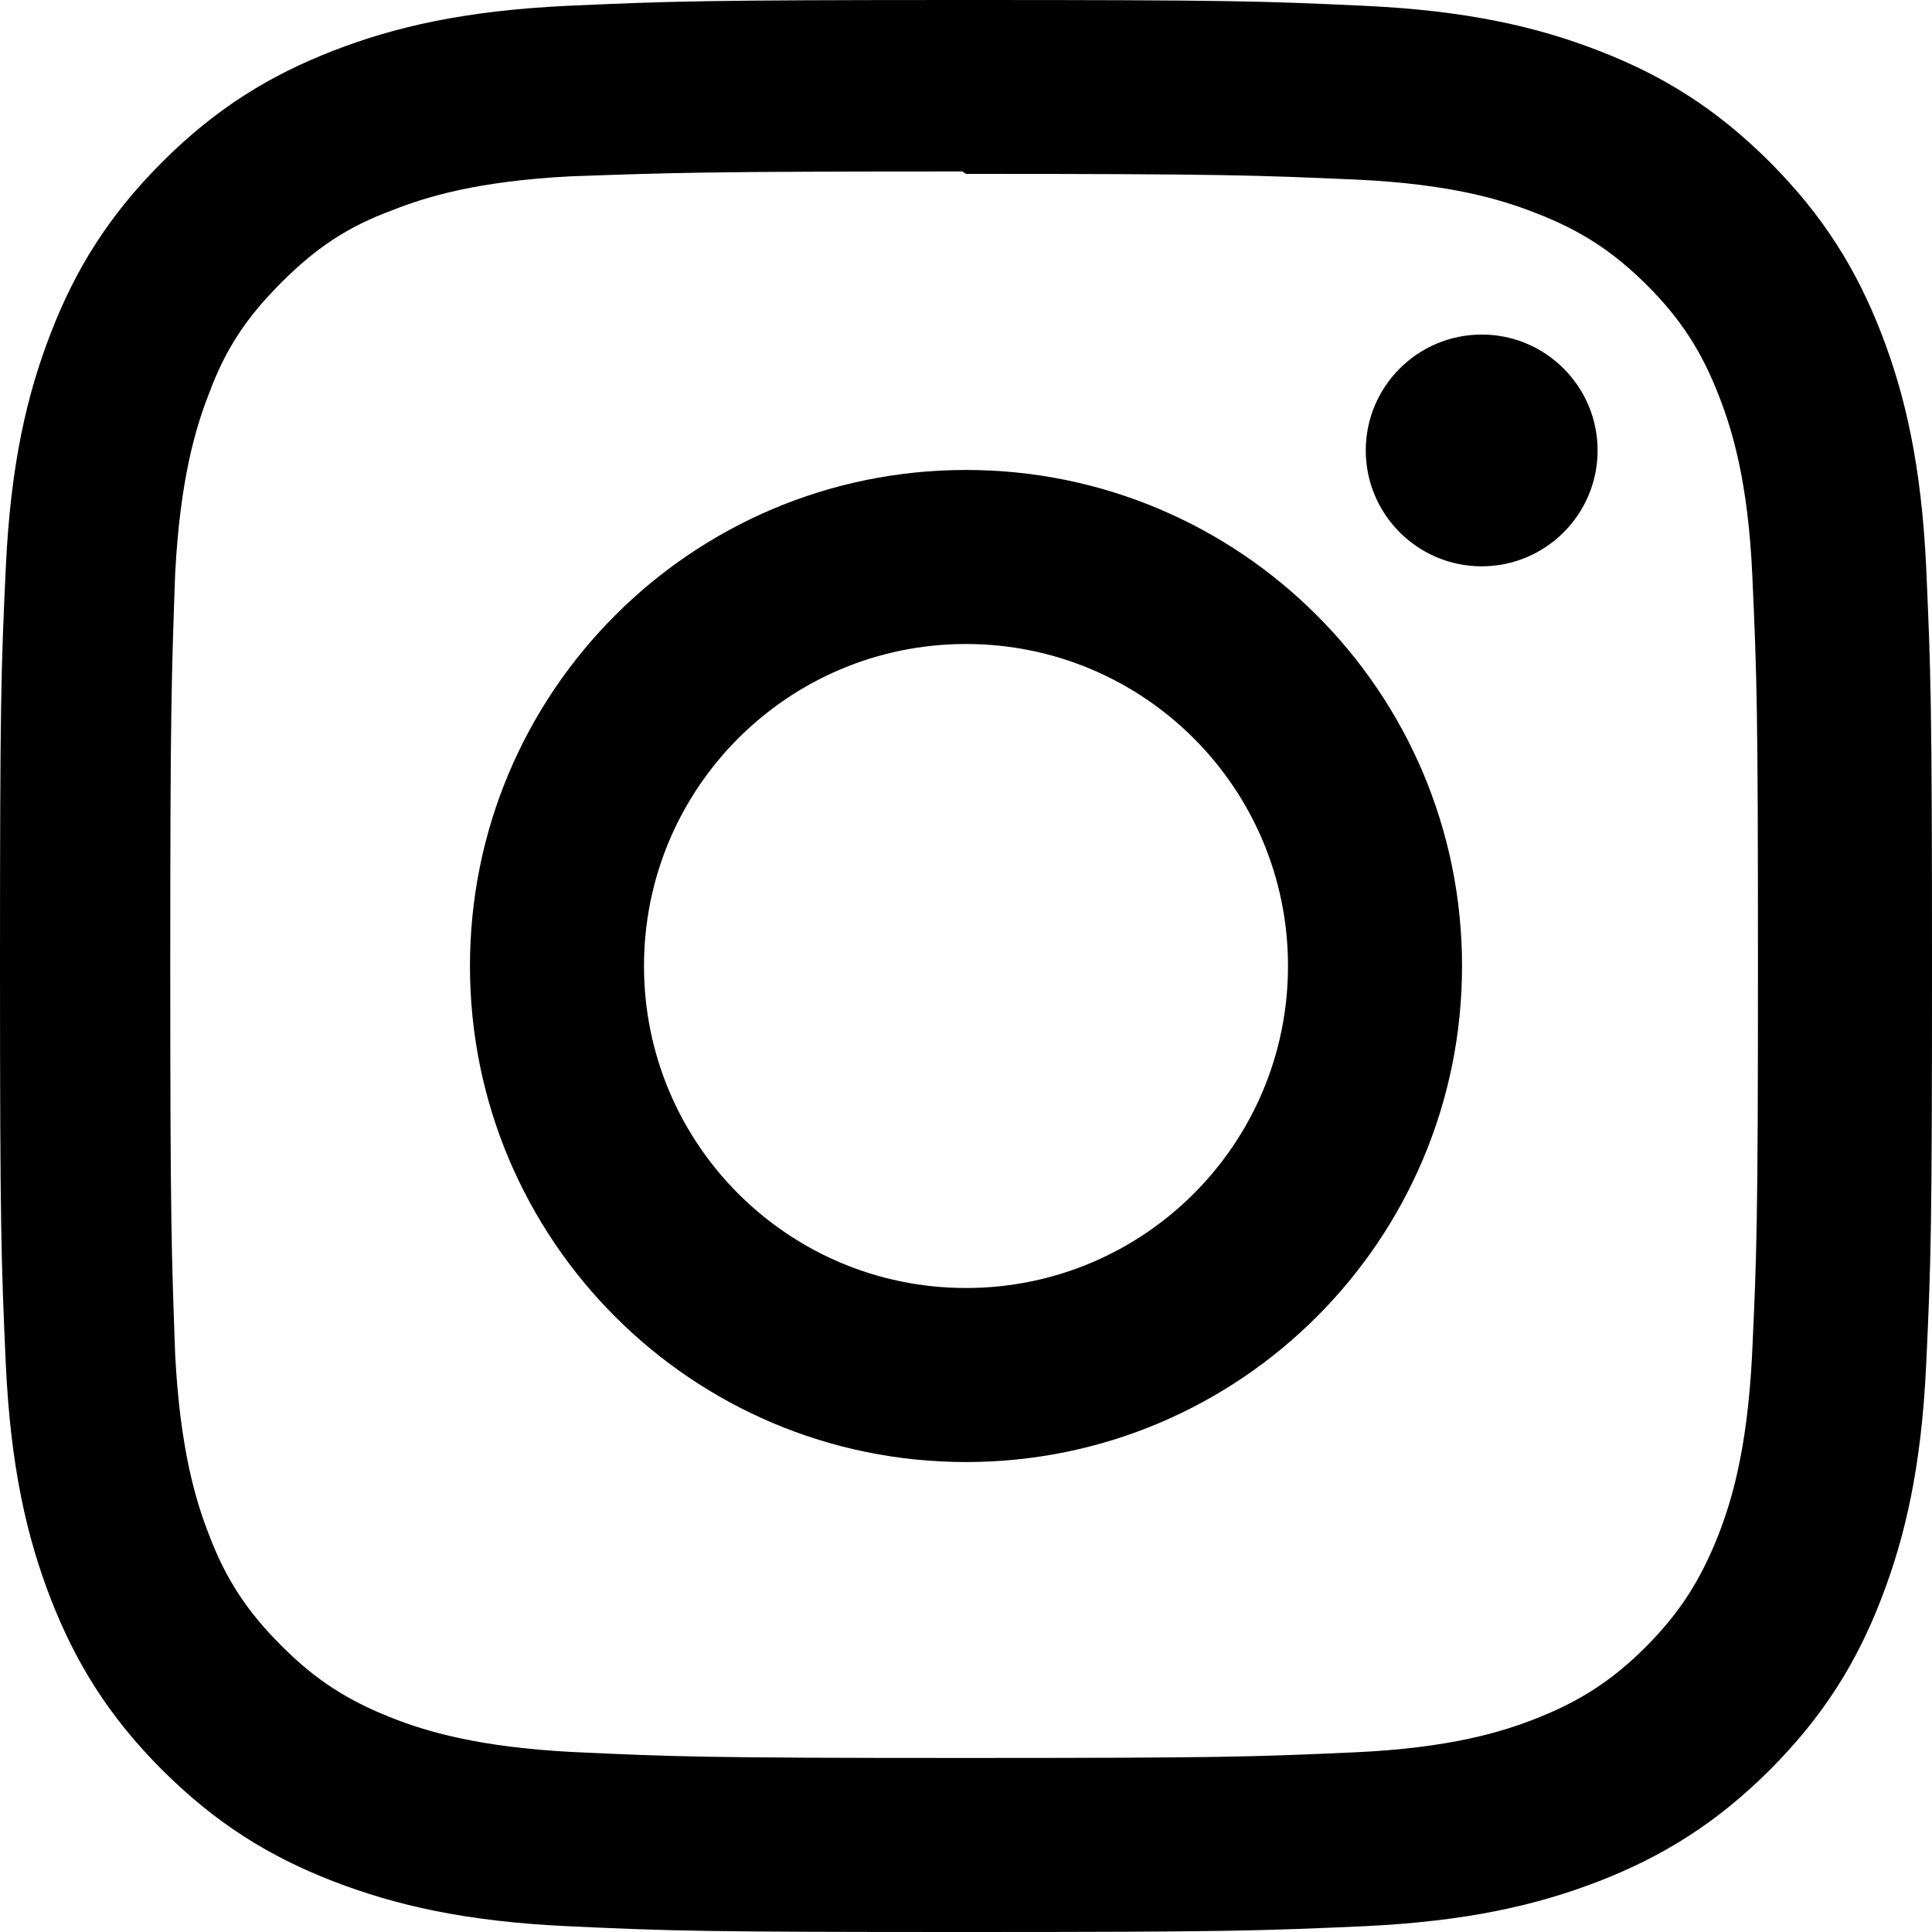
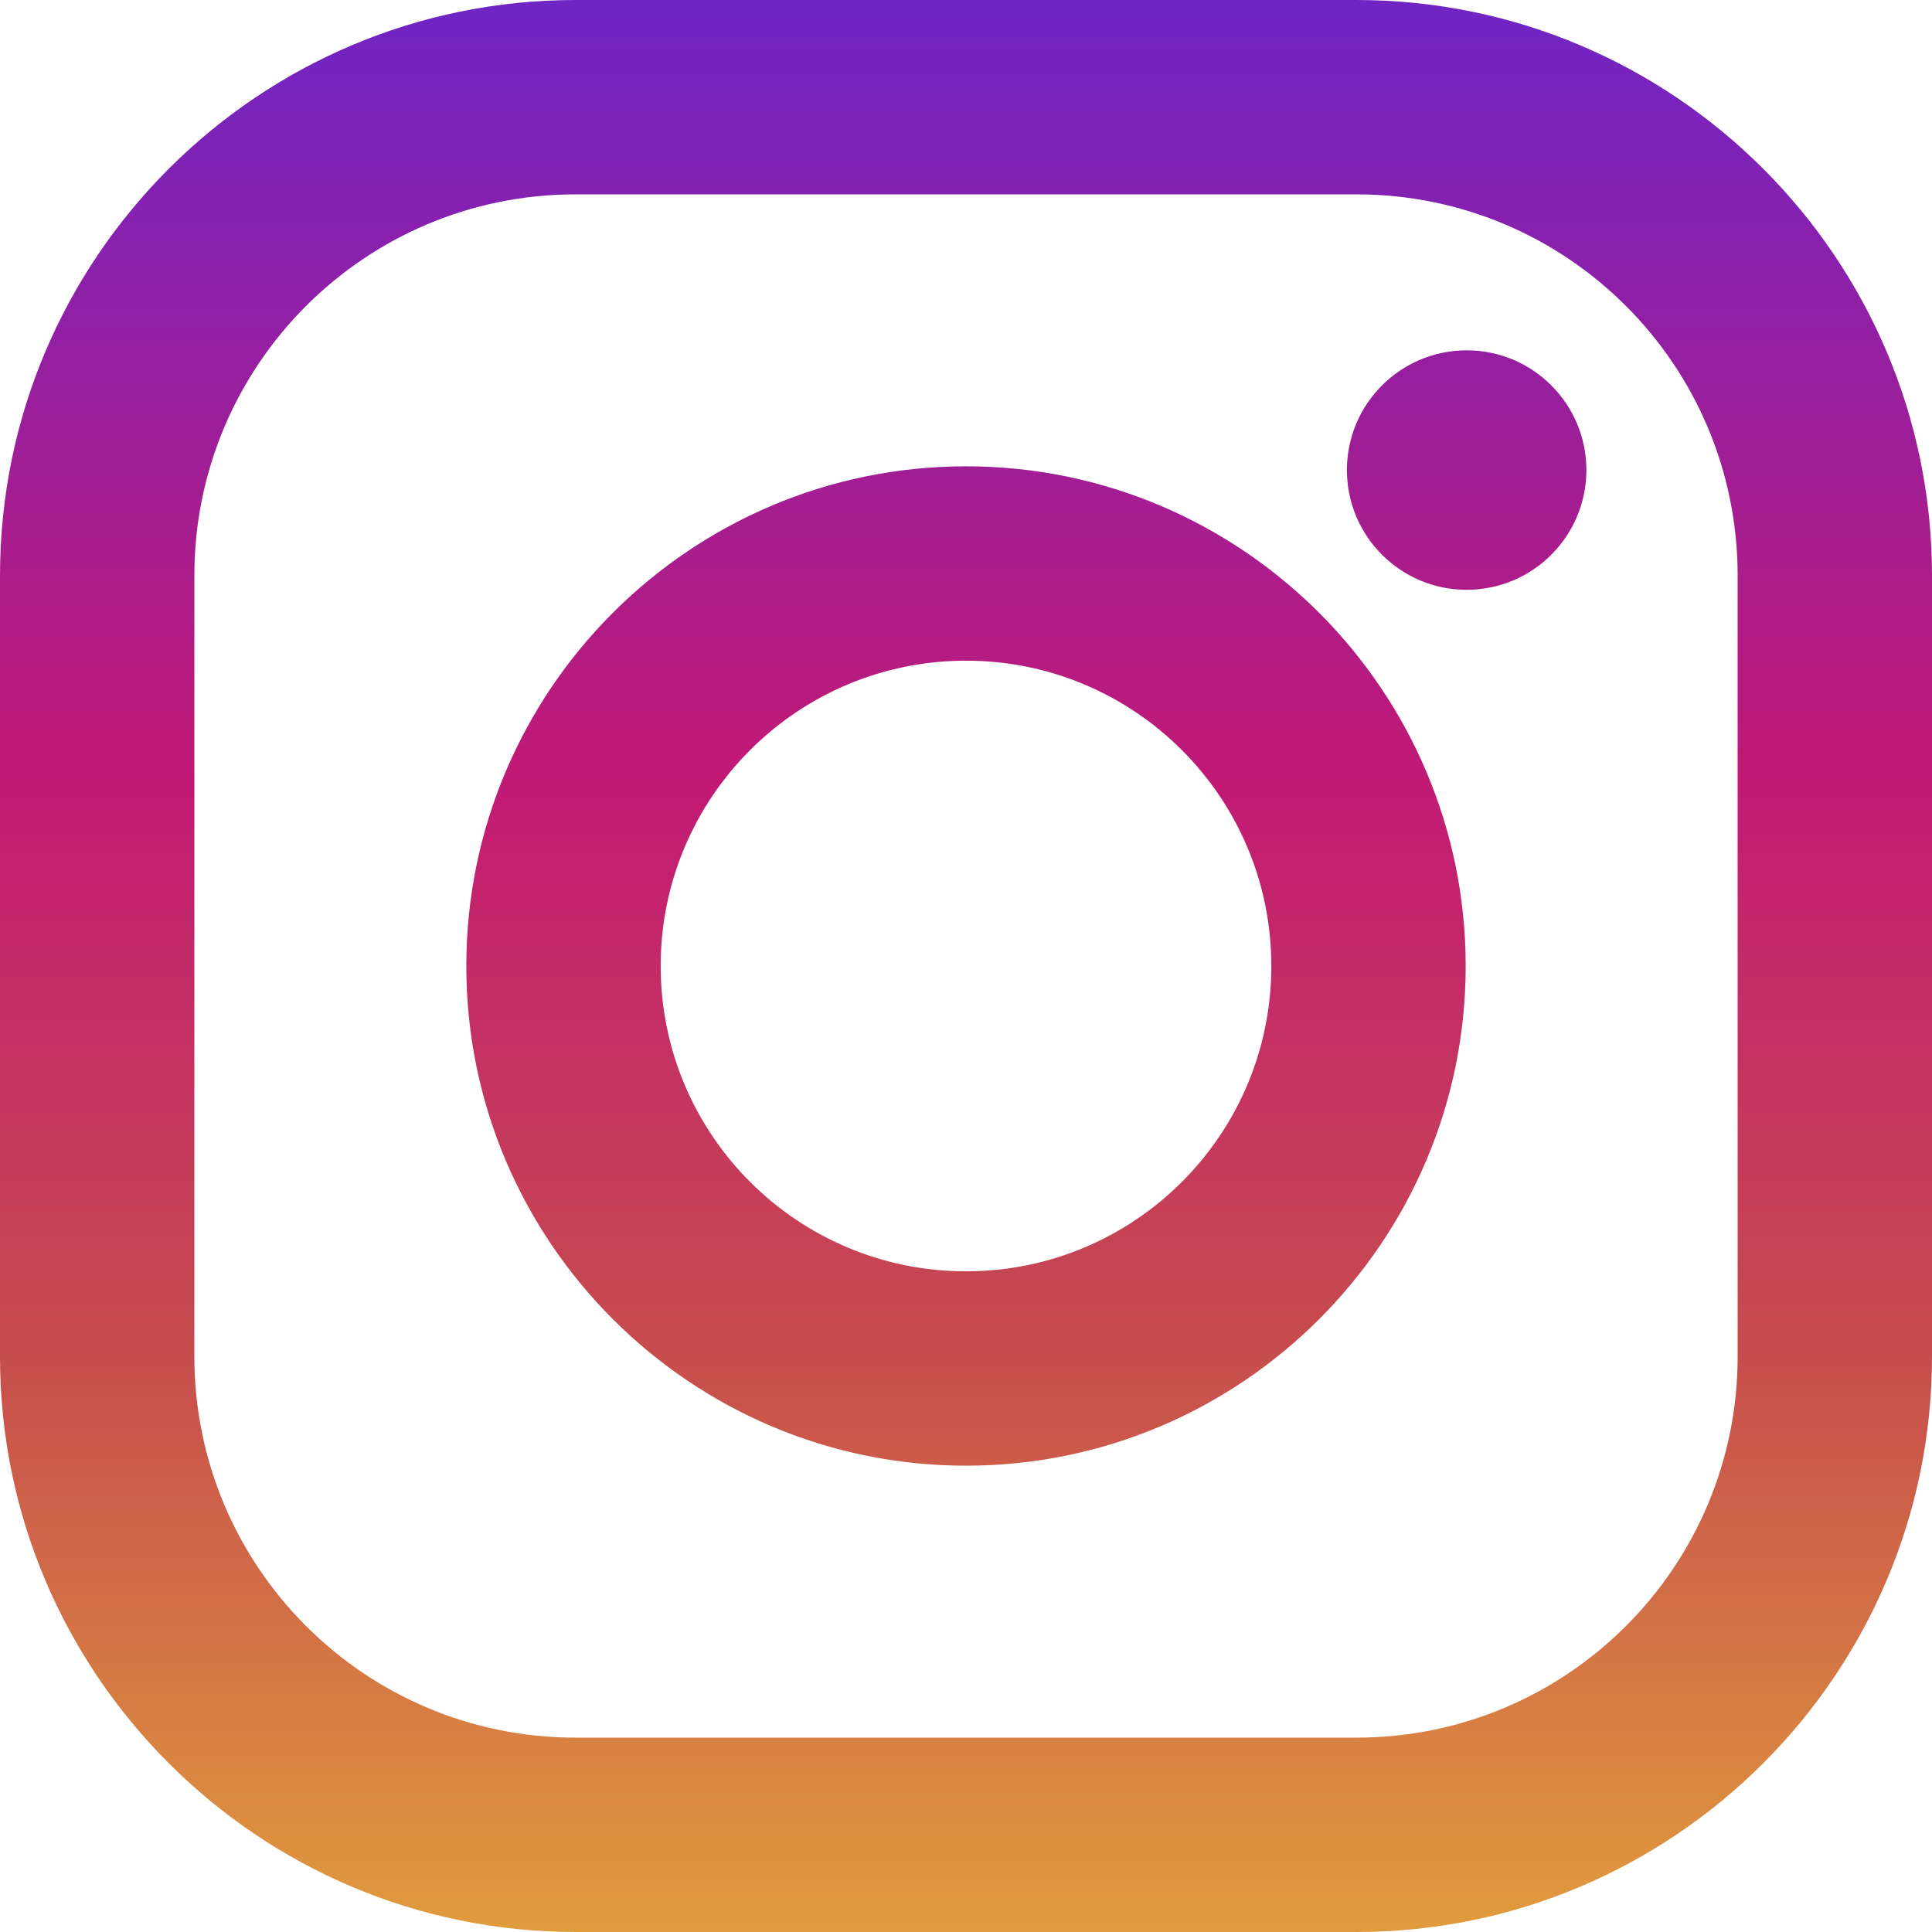
- <svg xmlns="http://www.w3.org/2000/svg" role="img" viewBox="0 0 24 24">
-   <path d="M12 0C8.74 0 8.333.015 7.053.072 5.775.132 4.905.333 4.14.63c-.789.306-1.459.717-2.126 1.384S.935 3.35.63 4.14C.333 4.905.131 5.775.072 7.053.012 8.333 0 8.74 0 12s.015 3.667.072 4.947c.06 1.277.261 2.148.558 2.913.306.788.717 1.459 1.384 2.126.667.666 1.336 1.079 2.126 1.384.766.296 1.636.499 2.913.558C8.333 23.988 8.74 24 12 24s3.667-.015 4.947-.072c1.277-.06 2.148-.262 2.913-.558.788-.306 1.459-.718 2.126-1.384.666-.667 1.079-1.335 1.384-2.126.296-.765.499-1.636.558-2.913.06-1.28.072-1.687.072-4.947s-.015-3.667-.072-4.947c-.06-1.277-.262-2.149-.558-2.913-.306-.789-.718-1.459-1.384-2.126C21.319 1.347 20.651.935 19.86.63c-.765-.297-1.636-.499-2.913-.558C15.667.012 15.26 0 12 0zm0 2.16c3.203 0 3.585.016 4.85.071 1.17.055 1.805.249 2.227.415.562.217.96.477 1.382.896.419.42.679.819.896 1.381.164.422.36 1.057.413 2.227.057 1.266.07 1.646.07 4.85s-.015 3.585-.074 4.85c-.061 1.17-.256 1.805-.421 2.227-.224.562-.479.96-.899 1.382-.419.419-.824.679-1.38.896-.42.164-1.065.36-2.235.413-1.274.057-1.649.07-4.859.07-3.211 0-3.586-.015-4.859-.074-1.171-.061-1.816-.256-2.236-.421-.569-.224-.96-.479-1.379-.899-.421-.419-.69-.824-.9-1.38-.165-.42-.359-1.065-.42-2.235-.045-1.26-.061-1.649-.061-4.844 0-3.196.016-3.586.061-4.861.061-1.17.255-1.814.42-2.234.21-.57.479-.96.9-1.381.419-.419.81-.689 1.379-.898.42-.166 1.051-.361 2.221-.421 1.275-.045 1.65-.06 4.859-.06l.045.03zm0 3.678c-3.405 0-6.162 2.76-6.162 6.162 0 3.405 2.76 6.162 6.162 6.162 3.405 0 6.162-2.76 6.162-6.162 0-3.405-2.76-6.162-6.162-6.162zM12 16c-2.21 0-4-1.79-4-4s1.79-4 4-4 4 1.79 4 4-1.79 4-4 4zm7.846-10.405c0 .795-.646 1.44-1.44 1.44-.795 0-1.44-.646-1.44-1.44 0-.794.646-1.439 1.44-1.439.793-.001 1.44.645 1.44 1.439z" />
+ <svg xmlns="http://www.w3.org/2000/svg" version="1.1" id="Layer_1" x="0px" y="0px" viewBox="0 0 551.034 551.034" style="enable-background:new 0 0 551.034 551.034;" xml:space="preserve">
+   <g>
+     <linearGradient id="SVGID_1_" gradientUnits="userSpaceOnUse" x1="275.517" y1="4.57" x2="275.517" y2="549.72" gradientTransform="matrix(1 0 0 -1 0 554)">
+       <stop offset="0" style="stop-color:#E09B3D" />
+       <stop offset="0.3" style="stop-color:#C74C4D" />
+       <stop offset="0.6" style="stop-color:#C21975" />
+       <stop offset="1" style="stop-color:#7024C4" />
+     </linearGradient>
+     <path style="fill:url(#SVGID_1_);" d="M386.878,0H164.156C73.64,0,0,73.64,0,164.156v222.722   c0,90.516,73.64,164.156,164.156,164.156h222.722c90.516,0,164.156-73.64,164.156-164.156V164.156   C551.033,73.64,477.393,0,386.878,0z M495.6,386.878c0,60.045-48.677,108.722-108.722,108.722H164.156   c-60.045,0-108.722-48.677-108.722-108.722V164.156c0-60.046,48.677-108.722,108.722-108.722h222.722   c60.045,0,108.722,48.676,108.722,108.722L495.6,386.878L495.6,386.878z" />
+     <linearGradient id="SVGID_2_" gradientUnits="userSpaceOnUse" x1="275.517" y1="4.57" x2="275.517" y2="549.72" gradientTransform="matrix(1 0 0 -1 0 554)">
+       <stop offset="0" style="stop-color:#E09B3D" />
+       <stop offset="0.3" style="stop-color:#C74C4D" />
+       <stop offset="0.6" style="stop-color:#C21975" />
+       <stop offset="1" style="stop-color:#7024C4" />
+     </linearGradient>
+     <path style="fill:url(#SVGID_2_);" d="M275.517,133C196.933,133,133,196.933,133,275.516s63.933,142.517,142.517,142.517   S418.034,354.1,418.034,275.516S354.101,133,275.517,133z M275.517,362.6c-48.095,0-87.083-38.988-87.083-87.083   s38.989-87.083,87.083-87.083c48.095,0,87.083,38.988,87.083,87.083C362.6,323.611,323.611,362.6,275.517,362.6z" />
+     <linearGradient id="SVGID_3_" gradientUnits="userSpaceOnUse" x1="418.31" y1="4.57" x2="418.31" y2="549.72" gradientTransform="matrix(1 0 0 -1 0 554)">
+       <stop offset="0" style="stop-color:#E09B3D" />
+       <stop offset="0.3" style="stop-color:#C74C4D" />
+       <stop offset="0.6" style="stop-color:#C21975" />
+       <stop offset="1" style="stop-color:#7024C4" />
+     </linearGradient>
+     <circle style="fill:url(#SVGID_3_);" cx="418.31" cy="134.07" r="34.15" />
+   </g>
+   <g>
+ </g>
+   <g>
+ </g>
+   <g>
+ </g>
+   <g>
+ </g>
+   <g>
+ </g>
+   <g>
+ </g>
+   <g>
+ </g>
+   <g>
+ </g>
+   <g>
+ </g>
+   <g>
+ </g>
+   <g>
+ </g>
+   <g>
+ </g>
+   <g>
+ </g>
+   <g>
+ </g>
+   <g>
+ </g>
</svg>
